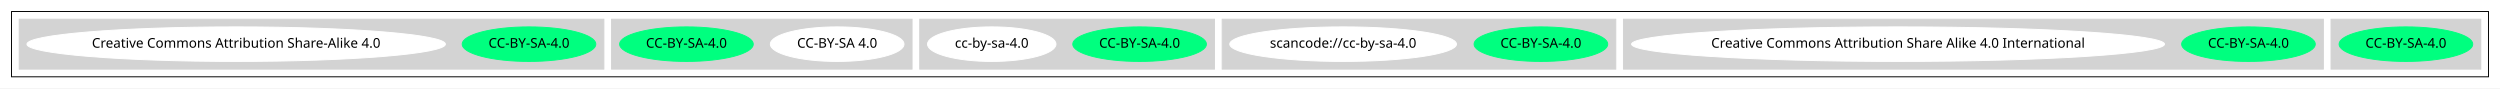
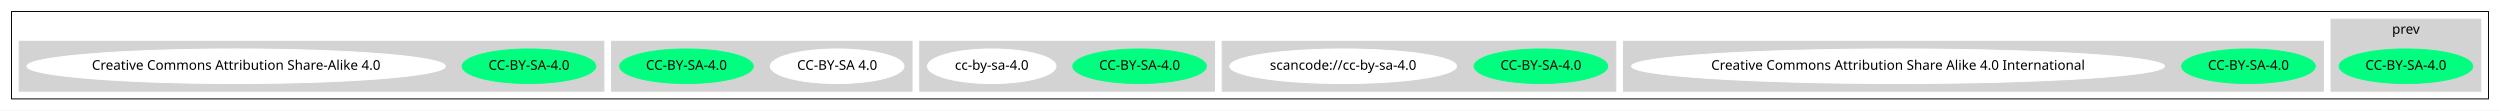
- <svg xmlns="http://www.w3.org/2000/svg" width="2604pt" height="92pt" viewBox="0.00 0.00 2604.00 92.00">
-   <g id="graph0" class="graph" transform="scale(1 1) rotate(0) translate(4 88)">
-     <polygon fill="white" stroke="transparent" points="-4,4 -4,-88 2600,-88 2600,4 -4,4" />
+ <svg xmlns="http://www.w3.org/2000/svg" width="2604pt" height="115pt" viewBox="0.00 0.00 2604.00 115.00">
+   <g id="graph0" class="graph" transform="scale(1 1) rotate(0) translate(4 111)">
+     <polygon fill="white" stroke="transparent" points="-4,4 -4,-111 2600,-111 2600,4 -4,4" />
    <g id="clust1" class="cluster">
-       <polygon fill="none" stroke="black" points="8,-8 8,-76 2588,-76 2588,-8 8,-8" />
+       <polygon fill="none" stroke="black" points="8,-8 8,-99 2588,-99 2588,-8 8,-8" />
    </g>
    <g id="clust2" class="cluster">
-       <polygon fill="lightgray" stroke="lightgray" points="2424,-16 2424,-68 2580,-68 2580,-16 2424,-16" />
+       <polygon fill="lightgray" stroke="lightgray" points="2424,-16 2424,-91 2580,-91 2580,-16 2424,-16" />
+       <text text-anchor="middle" x="2502" y="-75.8" font-family="Times-Roman" font-size="14.00">prev</text>
    </g>
    <g id="clust3" class="cluster">
      <polygon fill="lightgray" stroke="lightgray" points="1687,-16 1687,-68 2416,-68 2416,-16 1687,-16" />
    </g>
    <g id="clust4" class="cluster">
      <polygon fill="lightgray" stroke="lightgray" points="1269,-16 1269,-68 1679,-68 1679,-16 1269,-16" />
    </g>
    <g id="clust5" class="cluster">
      <polygon fill="lightgray" stroke="lightgray" points="954,-16 954,-68 1261,-68 1261,-16 954,-16" />
    </g>
    <g id="clust6" class="cluster">
      <polygon fill="lightgray" stroke="lightgray" points="633,-16 633,-68 946,-68 946,-16 633,-16" />
    </g>
    <g id="clust7" class="cluster">
      <polygon fill="lightgray" stroke="lightgray" points="16,-16 16,-68 625,-68 625,-16 16,-16" />
    </g>
    <g id="node1" class="node">
      <ellipse fill="springgreen" stroke="springgreen" cx="2502" cy="-42" rx="69.59" ry="18" />
      <text text-anchor="middle" x="2502" y="-38.3" font-family="Times-Roman" font-size="14.00">CC-BY-SA-4.0</text>
    </g>
    <g id="node2" class="node">
      <ellipse fill="springgreen" stroke="springgreen" cx="2338" cy="-42" rx="69.59" ry="18" />
      <text text-anchor="middle" x="2338" y="-38.3" font-family="Times-Roman" font-size="14.00">CC-BY-SA-4.0</text>
    </g>
    <g id="node3" class="node">
      <ellipse fill="white" stroke="white" cx="1973" cy="-42" rx="277.55" ry="18" />
      <text text-anchor="middle" x="1973" y="-38.3" font-family="Times-Roman" font-size="14.00">Creative Commons Attribution Share Alike 4.0 International</text>
    </g>
    <g id="node4" class="node">
      <ellipse fill="springgreen" stroke="springgreen" cx="1601" cy="-42" rx="69.59" ry="18" />
      <text text-anchor="middle" x="1601" y="-38.3" font-family="Times-Roman" font-size="14.00">CC-BY-SA-4.0</text>
    </g>
    <g id="node5" class="node">
      <ellipse fill="white" stroke="white" cx="1395" cy="-42" rx="118.08" ry="18" />
      <text text-anchor="middle" x="1395" y="-38.3" font-family="Times-Roman" font-size="14.00">scancode://cc-by-sa-4.0</text>
    </g>
    <g id="node6" class="node">
      <ellipse fill="springgreen" stroke="springgreen" cx="1183" cy="-42" rx="69.59" ry="18" />
      <text text-anchor="middle" x="1183" y="-38.3" font-family="Times-Roman" font-size="14.00">CC-BY-SA-4.0</text>
    </g>
    <g id="node7" class="node">
      <ellipse fill="white" stroke="white" cx="1029" cy="-42" rx="66.89" ry="18" />
      <text text-anchor="middle" x="1029" y="-38.3" font-family="Times-Roman" font-size="14.00">cc-by-sa-4.0</text>
    </g>
    <g id="node8" class="node">
      <ellipse fill="white" stroke="white" cx="868" cy="-42" rx="69.59" ry="18" />
      <text text-anchor="middle" x="868" y="-38.3" font-family="Times-Roman" font-size="14.00">CC-BY-SA 4.0</text>
    </g>
    <g id="node9" class="node">
      <ellipse fill="springgreen" stroke="springgreen" cx="711" cy="-42" rx="69.59" ry="18" />
      <text text-anchor="middle" x="711" y="-38.3" font-family="Times-Roman" font-size="14.00">CC-BY-SA-4.0</text>
    </g>
    <g id="node10" class="node">
      <ellipse fill="springgreen" stroke="springgreen" cx="547" cy="-42" rx="69.59" ry="18" />
      <text text-anchor="middle" x="547" y="-38.3" font-family="Times-Roman" font-size="14.00">CC-BY-SA-4.0</text>
    </g>
    <g id="node11" class="node">
      <ellipse fill="white" stroke="white" cx="242" cy="-42" rx="217.96" ry="18" />
      <text text-anchor="middle" x="242" y="-38.3" font-family="Times-Roman" font-size="14.00">Creative Commons Attribution Share-Alike 4.0</text>
    </g>
  </g>
</svg>
